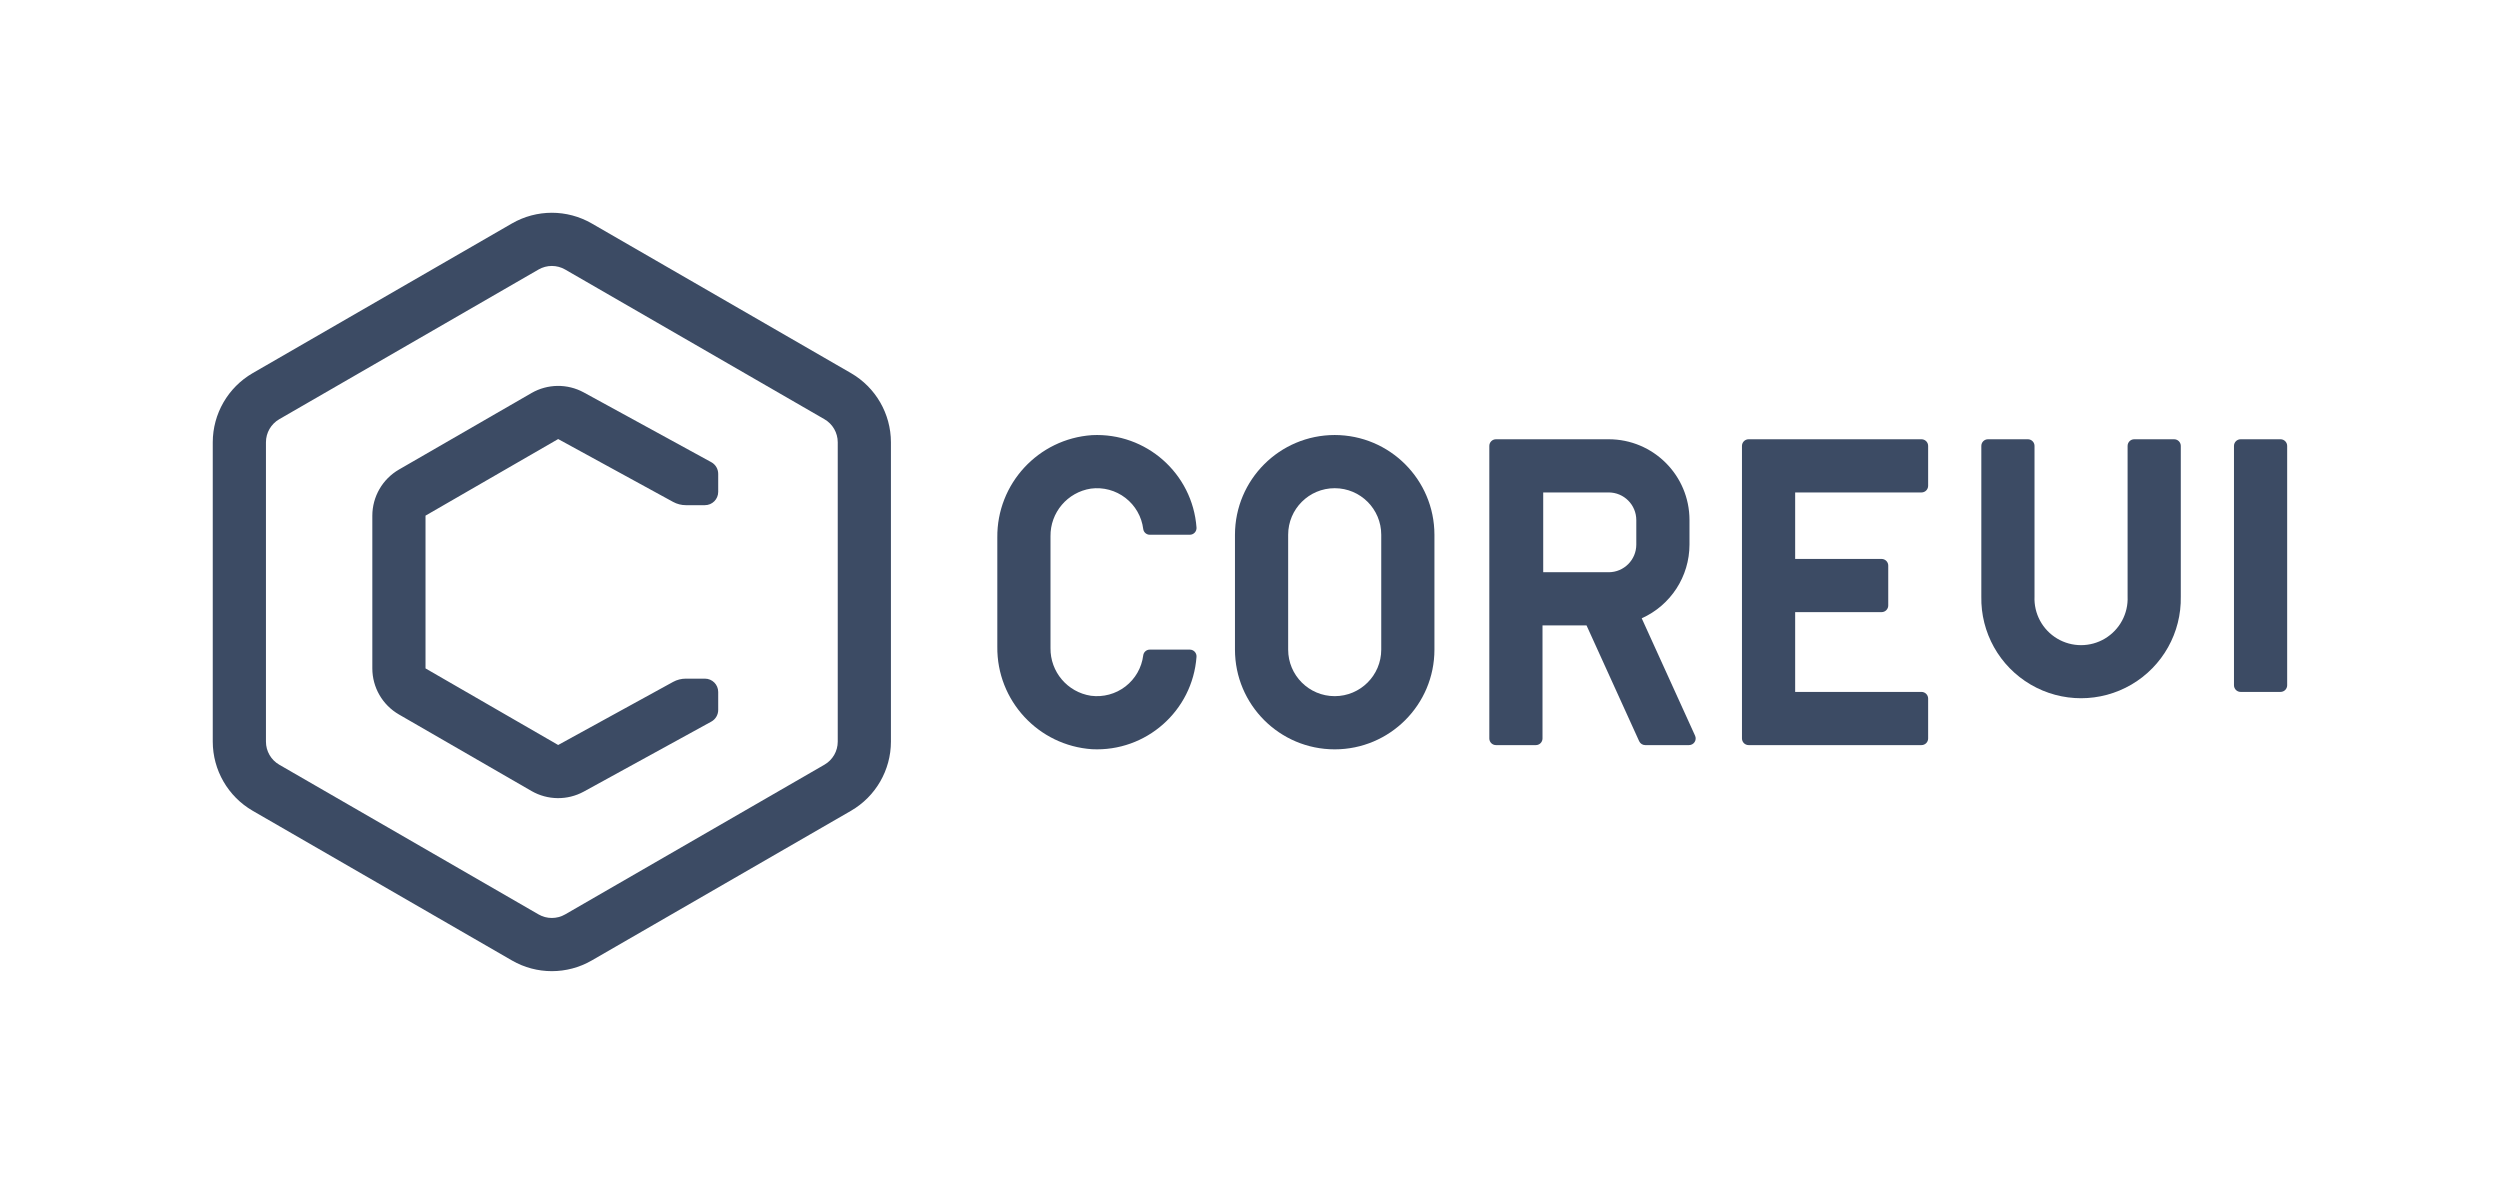
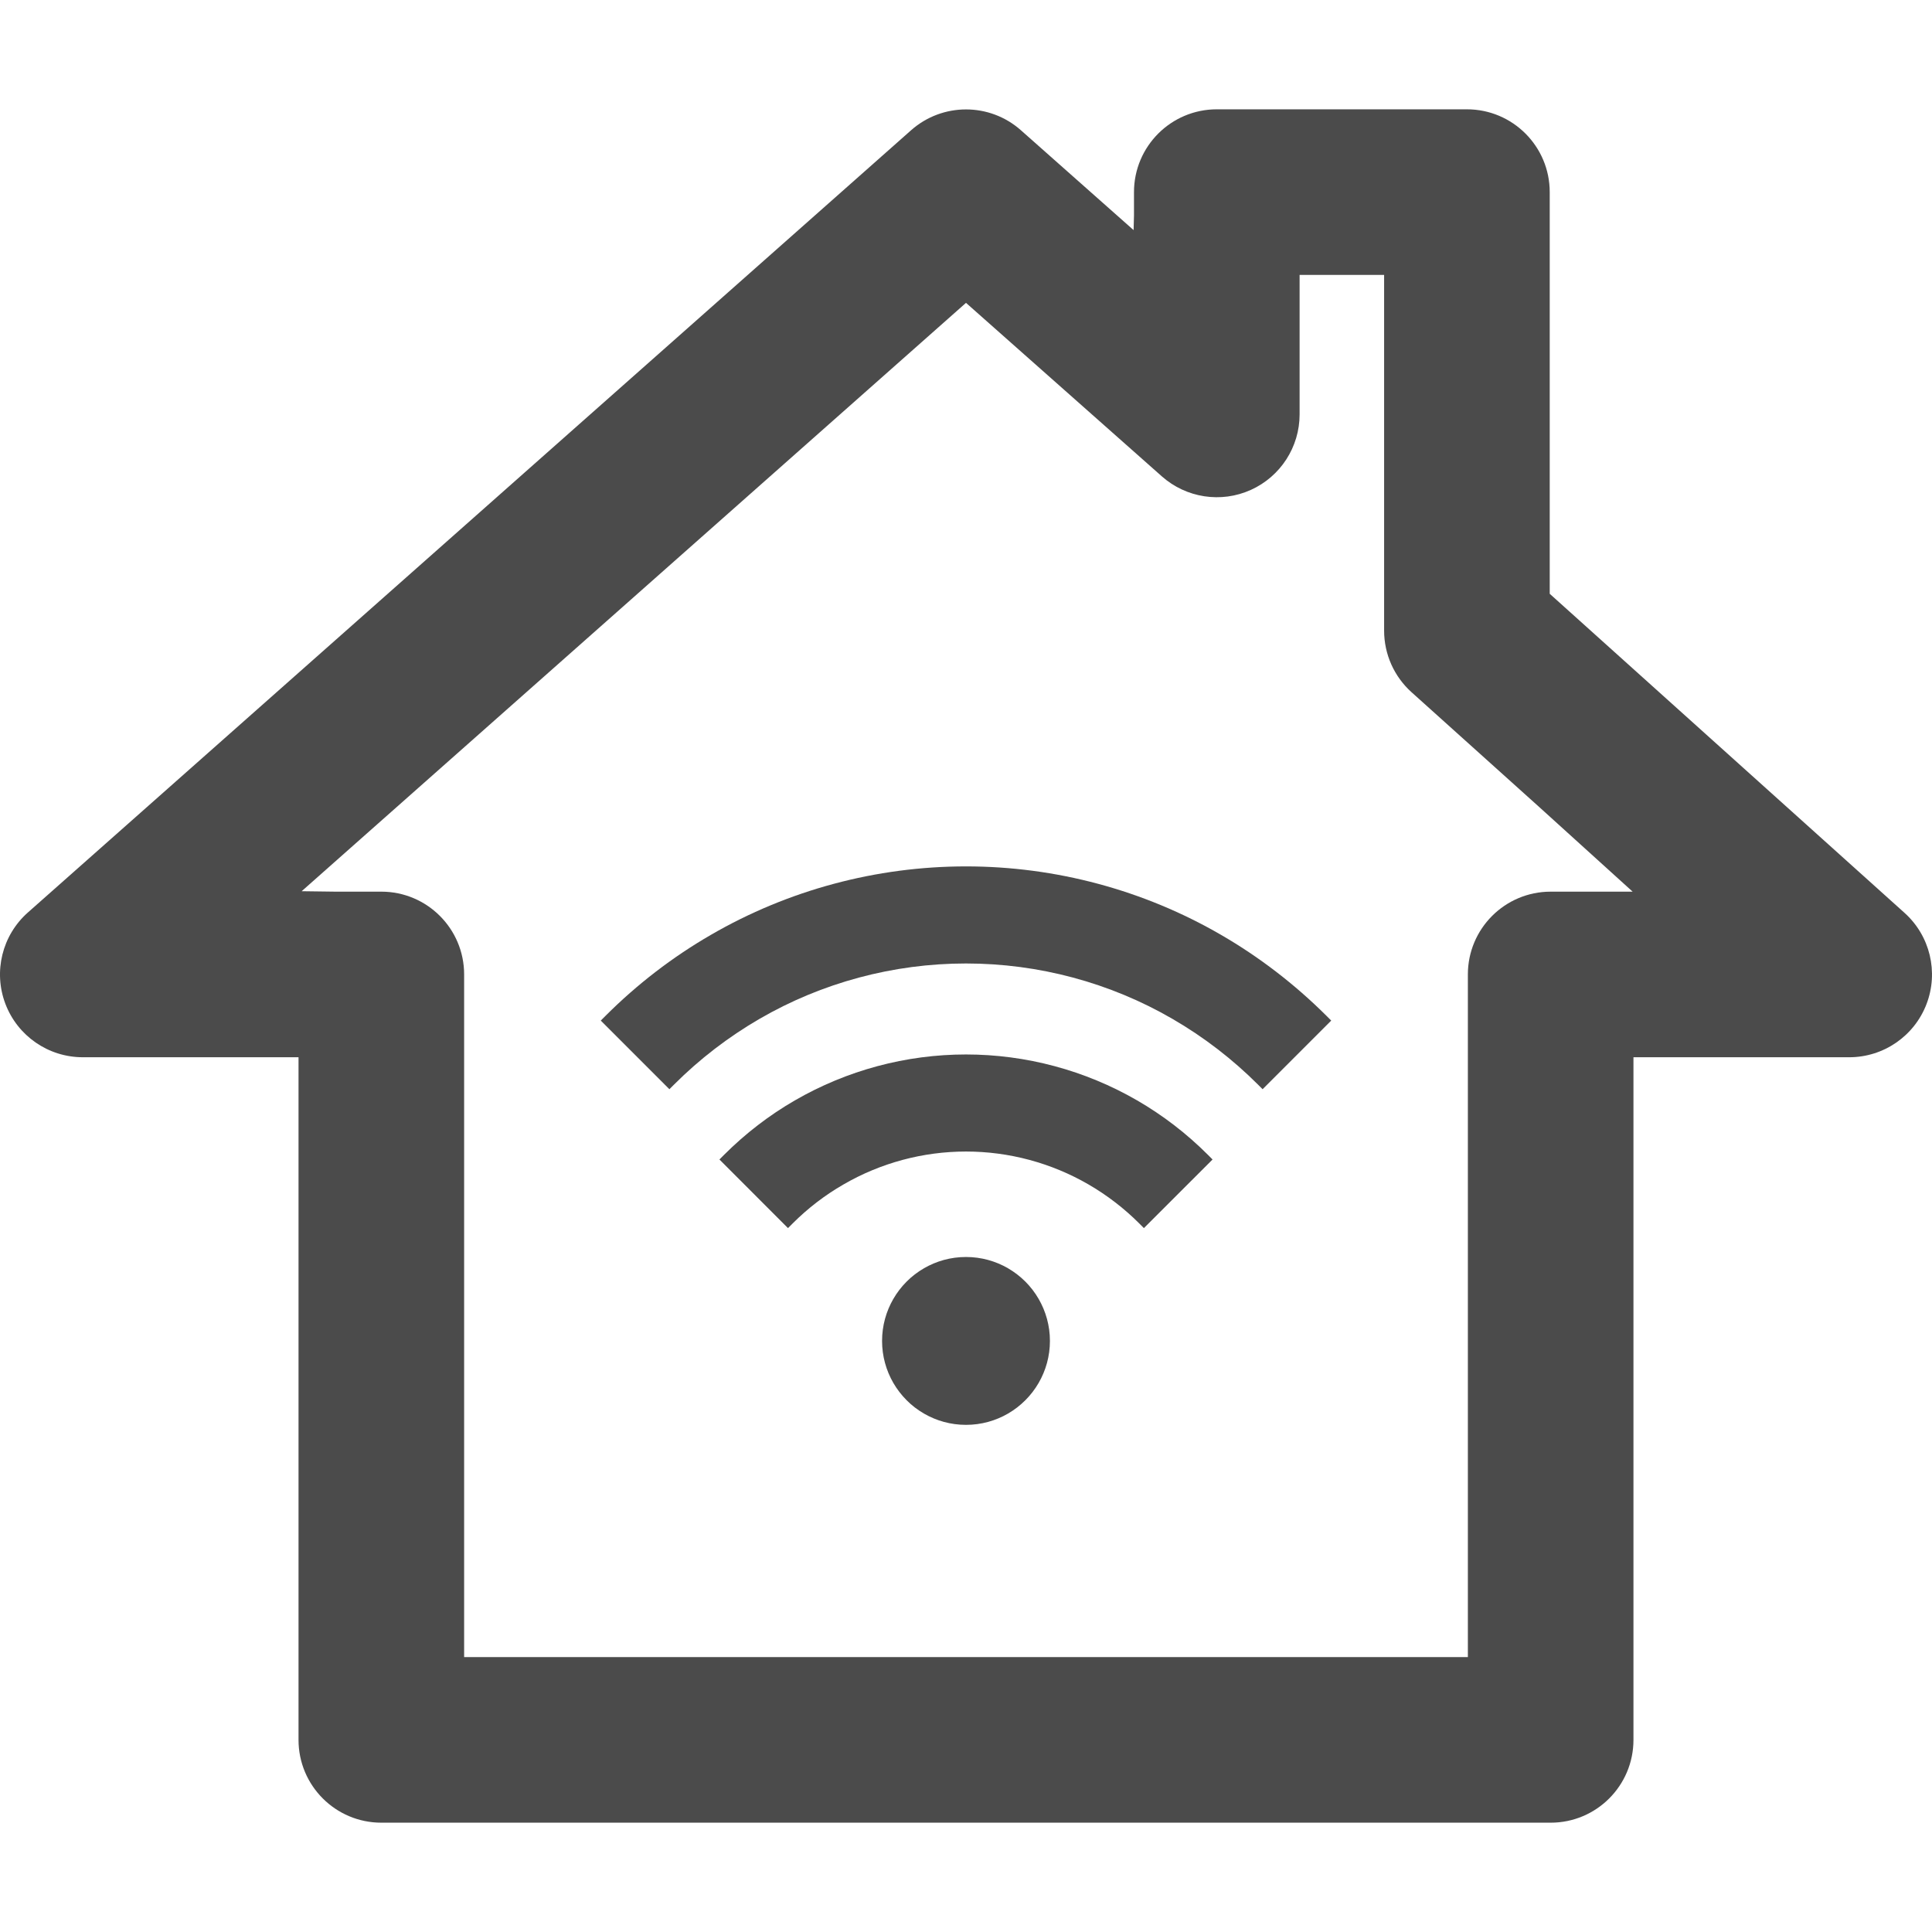
- <svg xmlns="http://www.w3.org/2000/svg" id="Warstwa_1" data-name="Warstwa 1" viewBox="0 0 376.011 178">
-   <defs>
-     <style>
-       .cls-1 {
-         fill: #3c4b64;
-       }
-     </style>
-   </defs>
+ <svg xmlns="http://www.w3.org/2000/svg" version="1.1" id="_x31_0" x="0px" y="0px" viewBox="0 0 512 512" style="width: 256px; height: 256px; opacity: 1;" xml:space="preserve">
+   <style type="text/css">
+ 	.st0{fill:#374149;}
+ </style>
  <g>
-     <g>
-       <path class="cls-1" d="M128,56.124,89,33.608a12,12,0,0,0-12,0L38,56.124a12.034,12.034,0,0,0-6,10.392V111.55a12.033,12.033,0,0,0,6,10.392L77,144.459a12,12,0,0,0,12,0l39-22.517a12.033,12.033,0,0,0,6-10.392V66.517A12.034,12.034,0,0,0,128,56.124ZM126,111.55a4,4,0,0,1-2,3.464L85,137.531a4,4,0,0,1-4,0L42,115.014a4,4,0,0,1-2-3.464V66.517a4,4,0,0,1,2-3.464L81,40.536a4,4,0,0,1,4,0l39,22.517a4,4,0,0,1,2,3.464Z" />
-       <path class="cls-1" d="M106.022,102.071h-2.866a3.999,3.999,0,0,0-1.925.493L83.95,112.05,64,100.531V77.554L83.95,66.035l17.289,9.455a4,4,0,0,0,1.919.49h2.863a2,2,0,0,0,2-2V71.269a2,2,0,0,0-1.04-1.755L87.793,59.019a8.039,8.039,0,0,0-7.843.09L60,70.626A8.024,8.024,0,0,0,56,77.555v22.976a8,8,0,0,0,4,6.928l19.95,11.519a8.043,8.043,0,0,0,7.843.088l19.19-10.531a2,2,0,0,0,1.038-1.753v-2.71A2,2,0,0,0,106.022,102.071Z" />
-     </g>
-     <g>
-       <path class="cls-1" d="M200.745,65.428a15.017,15.017,0,0,0-15,14.999V97.705a15,15,0,1,0,30,0V80.428A15.017,15.017,0,0,0,200.745,65.428Zm7,32.277a7,7,0,1,1-14,0V80.428a7,7,0,0,1,14,0Z" />
-       <path class="cls-1" d="M164.079,73.488a7.01,7.01,0,0,1,7.868,6.075.989.989,0,0,0,.984.865h6.03a1.011,1.011,0,0,0,.999-1.097,15.018,15.018,0,0,0-15.716-13.884A15.288,15.288,0,0,0,150,80.864V97.27a15.288,15.288,0,0,0,14.244,15.416A15.018,15.018,0,0,0,179.96,98.802a1.011,1.011,0,0,0-.999-1.097h-6.03a.989.989,0,0,0-.984.865,7.01,7.01,0,0,1-7.868,6.076A7.164,7.164,0,0,1,158,97.461V80.672A7.164,7.164,0,0,1,164.079,73.488Z" />
-       <path class="cls-1" d="M246.922,92.994a12.158,12.158,0,0,0,7.184-11.077V78.216A12.149,12.149,0,0,0,241.957,66.067H225a1,1,0,0,0-1,1v44a1,1,0,0,0,1,1h6a1,1,0,0,0,1-1v-17h6.622l7.915,17.414a1,1,0,0,0,.91.586h6.591a1,1,0,0,0,.91-1.414Zm-.816-11.077a4.154,4.154,0,0,1-4.149,4.149h-9.851v-12h9.851a4.154,4.154,0,0,1,4.149,4.149Z" />
-       <path class="cls-1" d="M289,66.067H263a1,1,0,0,0-1,1v44a1,1,0,0,0,1,1h26a1,1,0,0,0,1-1v-6a1,1,0,0,0-1-1H270v-12h13a1,1,0,0,0,1-1v-6a1,1,0,0,0-1-1H270v-10h19a1,1,0,0,0,1-1v-6A1,1,0,0,0,289,66.067Z" />
-       <path class="cls-1" d="M327,66.067h-6a1,1,0,0,0-1,1V89.714a7.007,7.007,0,1,1-14,0V67.067a1,1,0,0,0-1-1h-6a1,1,0,0,0-1,1V89.714a15.003,15.003,0,1,0,30,0V67.067A1,1,0,0,0,327,66.067Z" />
-       <rect class="cls-1" x="336" y="66.067" width="8" height="38" rx="1" />
-     </g>
+     <path class="st0" d="M504.728,241.924l-94.036-84.566V50.912c0-12.118-9.82-21.942-21.942-21.942h-66.285   c-12.122,0-21.946,9.824-21.946,21.942v6.16l-0.102,3.91l-29.867-26.465c-8.301-7.356-20.786-7.356-29.102,0L7.394,241.815   c-6.825,6.042-9.199,15.679-5.969,24.203c3.23,8.523,11.398,14.164,20.515,14.164h57.157h0.015v180.902   c0,12.122,9.825,21.946,21.946,21.946h309.884c12.121,0,21.942-9.824,21.942-21.946V280.576v-0.394h57.172   c9.086,0,17.238-5.598,20.488-14.086C513.798,257.612,511.485,248.002,504.728,241.924z M410.942,236.299   c-12.122,0-21.942,9.824-21.942,21.942v179.958v0.945H123V258.24c0-12.118-9.824-21.942-21.942-21.942H88.855l-8.914-0.117   L256,80.26l51.914,45.992c6.458,5.718,15.684,7.133,23.555,3.586c7.874-3.546,12.938-11.374,12.938-20.011V72.853h22.398v94.282   c0,6.226,2.644,12.156,7.274,16.316l33.836,30.426l24.75,22.422H410.942z" style="fill: rgb(75, 75, 75);" />
+     <path class="st0" d="M323.574,247.74c-20.465-11.867-43.832-18.137-67.574-18.137c-23.758,0-47.133,6.27-67.594,18.137   c-10.168,5.875-19.578,13.106-27.961,21.492l-1.118,1.114l-0.004,0.007l0,0l-0.113,0.11l18.187,18.192l1.234-1.234   c6.75-6.75,14.367-12.606,22.637-17.402c16.562-9.61,35.489-14.688,54.73-14.688c19.242,0,38.165,5.078,54.727,14.688   c8.274,4.797,15.89,10.652,22.645,17.402l1.23,1.234l18.187-18.192l-1.234-1.234C343.125,260.834,333.711,253.6,323.574,247.74z" style="fill: rgb(75, 75, 75);" />
+     <path class="st0" d="M320.109,306.041c-5.644-5.641-11.953-10.492-18.754-14.422c-13.762-7.965-29.446-12.176-45.356-12.176   c-15.914,0-31.594,4.211-45.351,12.176c-6.797,3.922-13.11,8.777-18.758,14.422l-1.109,1.114l-0.008,0.003v0.004l-0.114,0.114   l18.004,18.023l0.047,0.047h0.004l0.113,0.114l1.23-1.231c4.039-4.038,8.57-7.515,13.477-10.336   c9.836-5.706,21.062-8.726,32.465-8.726c11.398,0,22.63,3.02,32.469,8.726c4.906,2.844,9.434,6.321,13.45,10.336l1.23,1.231   l18.078-18.07v-0.004l0,0l0.113-0.11L320.109,306.041z" style="fill: rgb(75, 75, 75);" />
+     <path class="st0" d="M271.723,339.631c-1.379-1.378-2.914-2.554-4.602-3.535c-3.27-1.89-7.074-2.98-11.122-2.98   c-4.07,0-7.851,1.09-11.121,2.98c-1.691,0.981-3.246,2.157-4.606,3.535c-1.379,1.379-2.554,2.914-3.535,4.606   c-1.89,3.27-2.98,7.074-2.98,11.122c0,4.046,1.09,7.851,2.98,11.121c0.981,1.688,2.156,3.222,3.535,4.602   c1.359,1.379,2.914,2.558,4.606,3.539c3.27,1.89,7.05,2.981,11.121,2.981c4.047,0,7.852-1.09,11.122-2.981   c1.687-0.981,3.222-2.16,4.602-3.539c1.378-1.379,2.558-2.914,3.535-4.602c1.89-3.27,2.984-7.074,2.984-11.121   c0-4.047-1.094-7.852-2.984-11.122C274.281,342.545,273.101,341.01,271.723,339.631z" style="fill: rgb(75, 75, 75);" />
  </g>
</svg>
